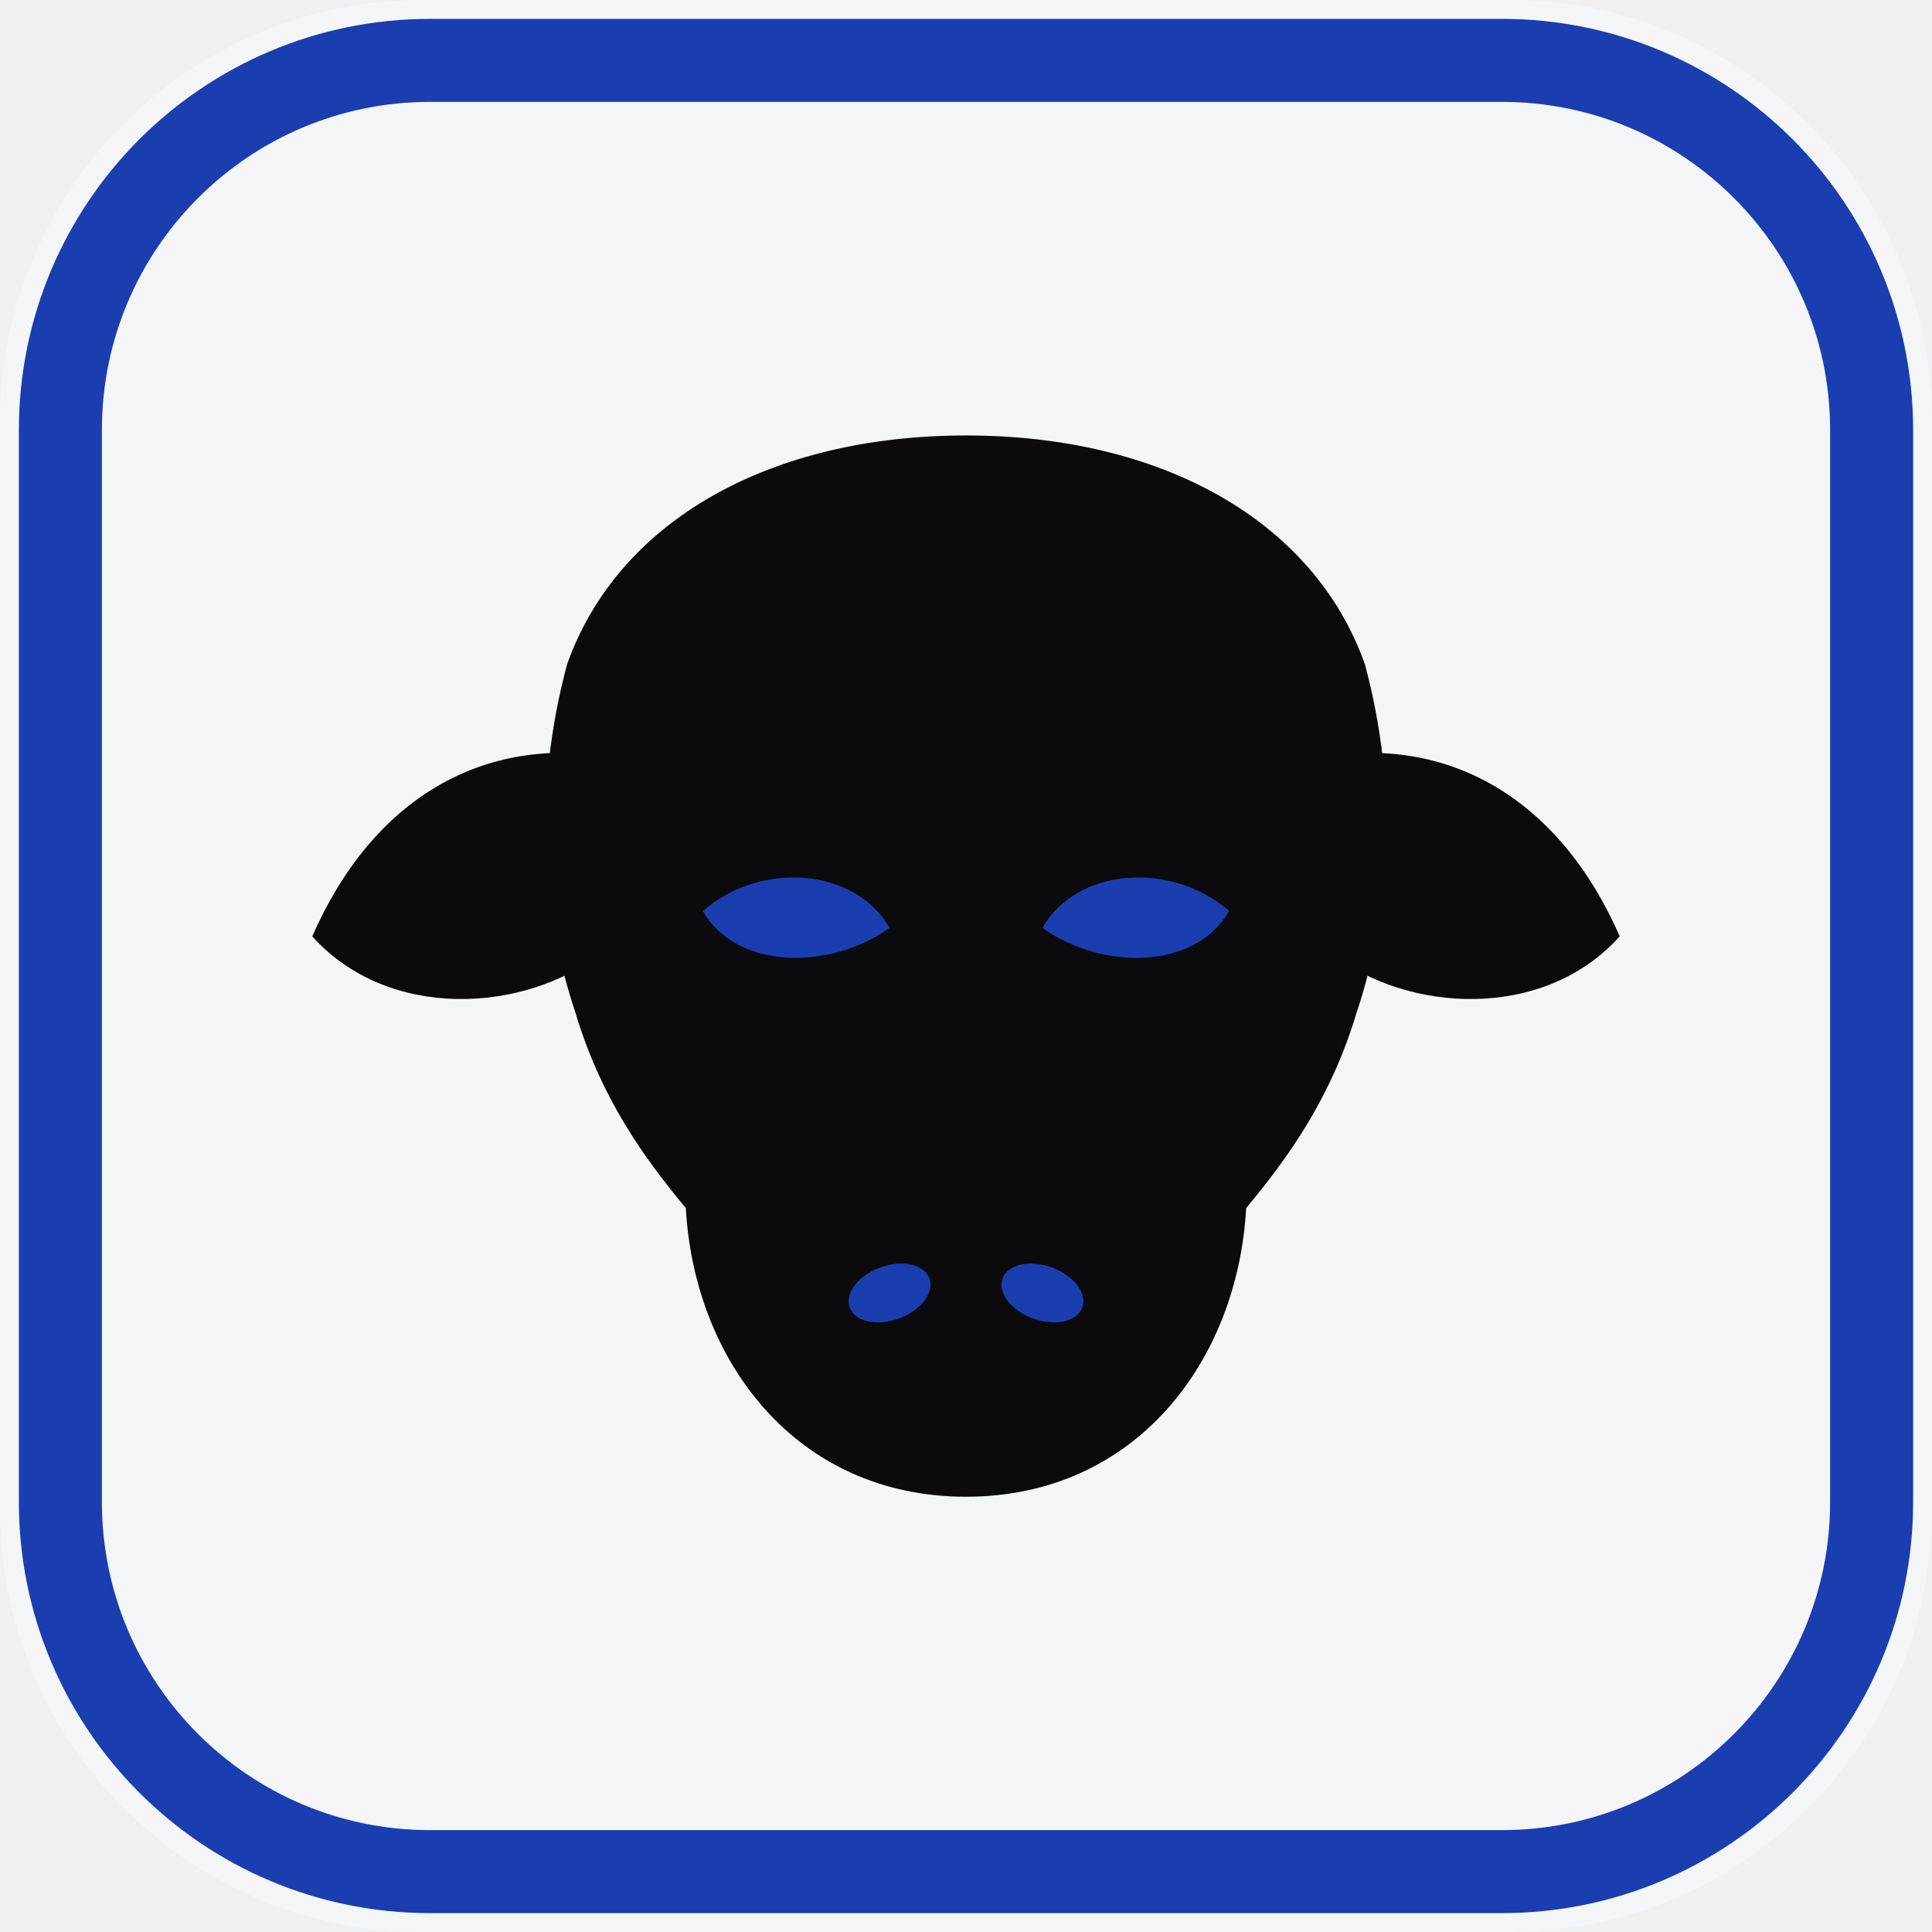
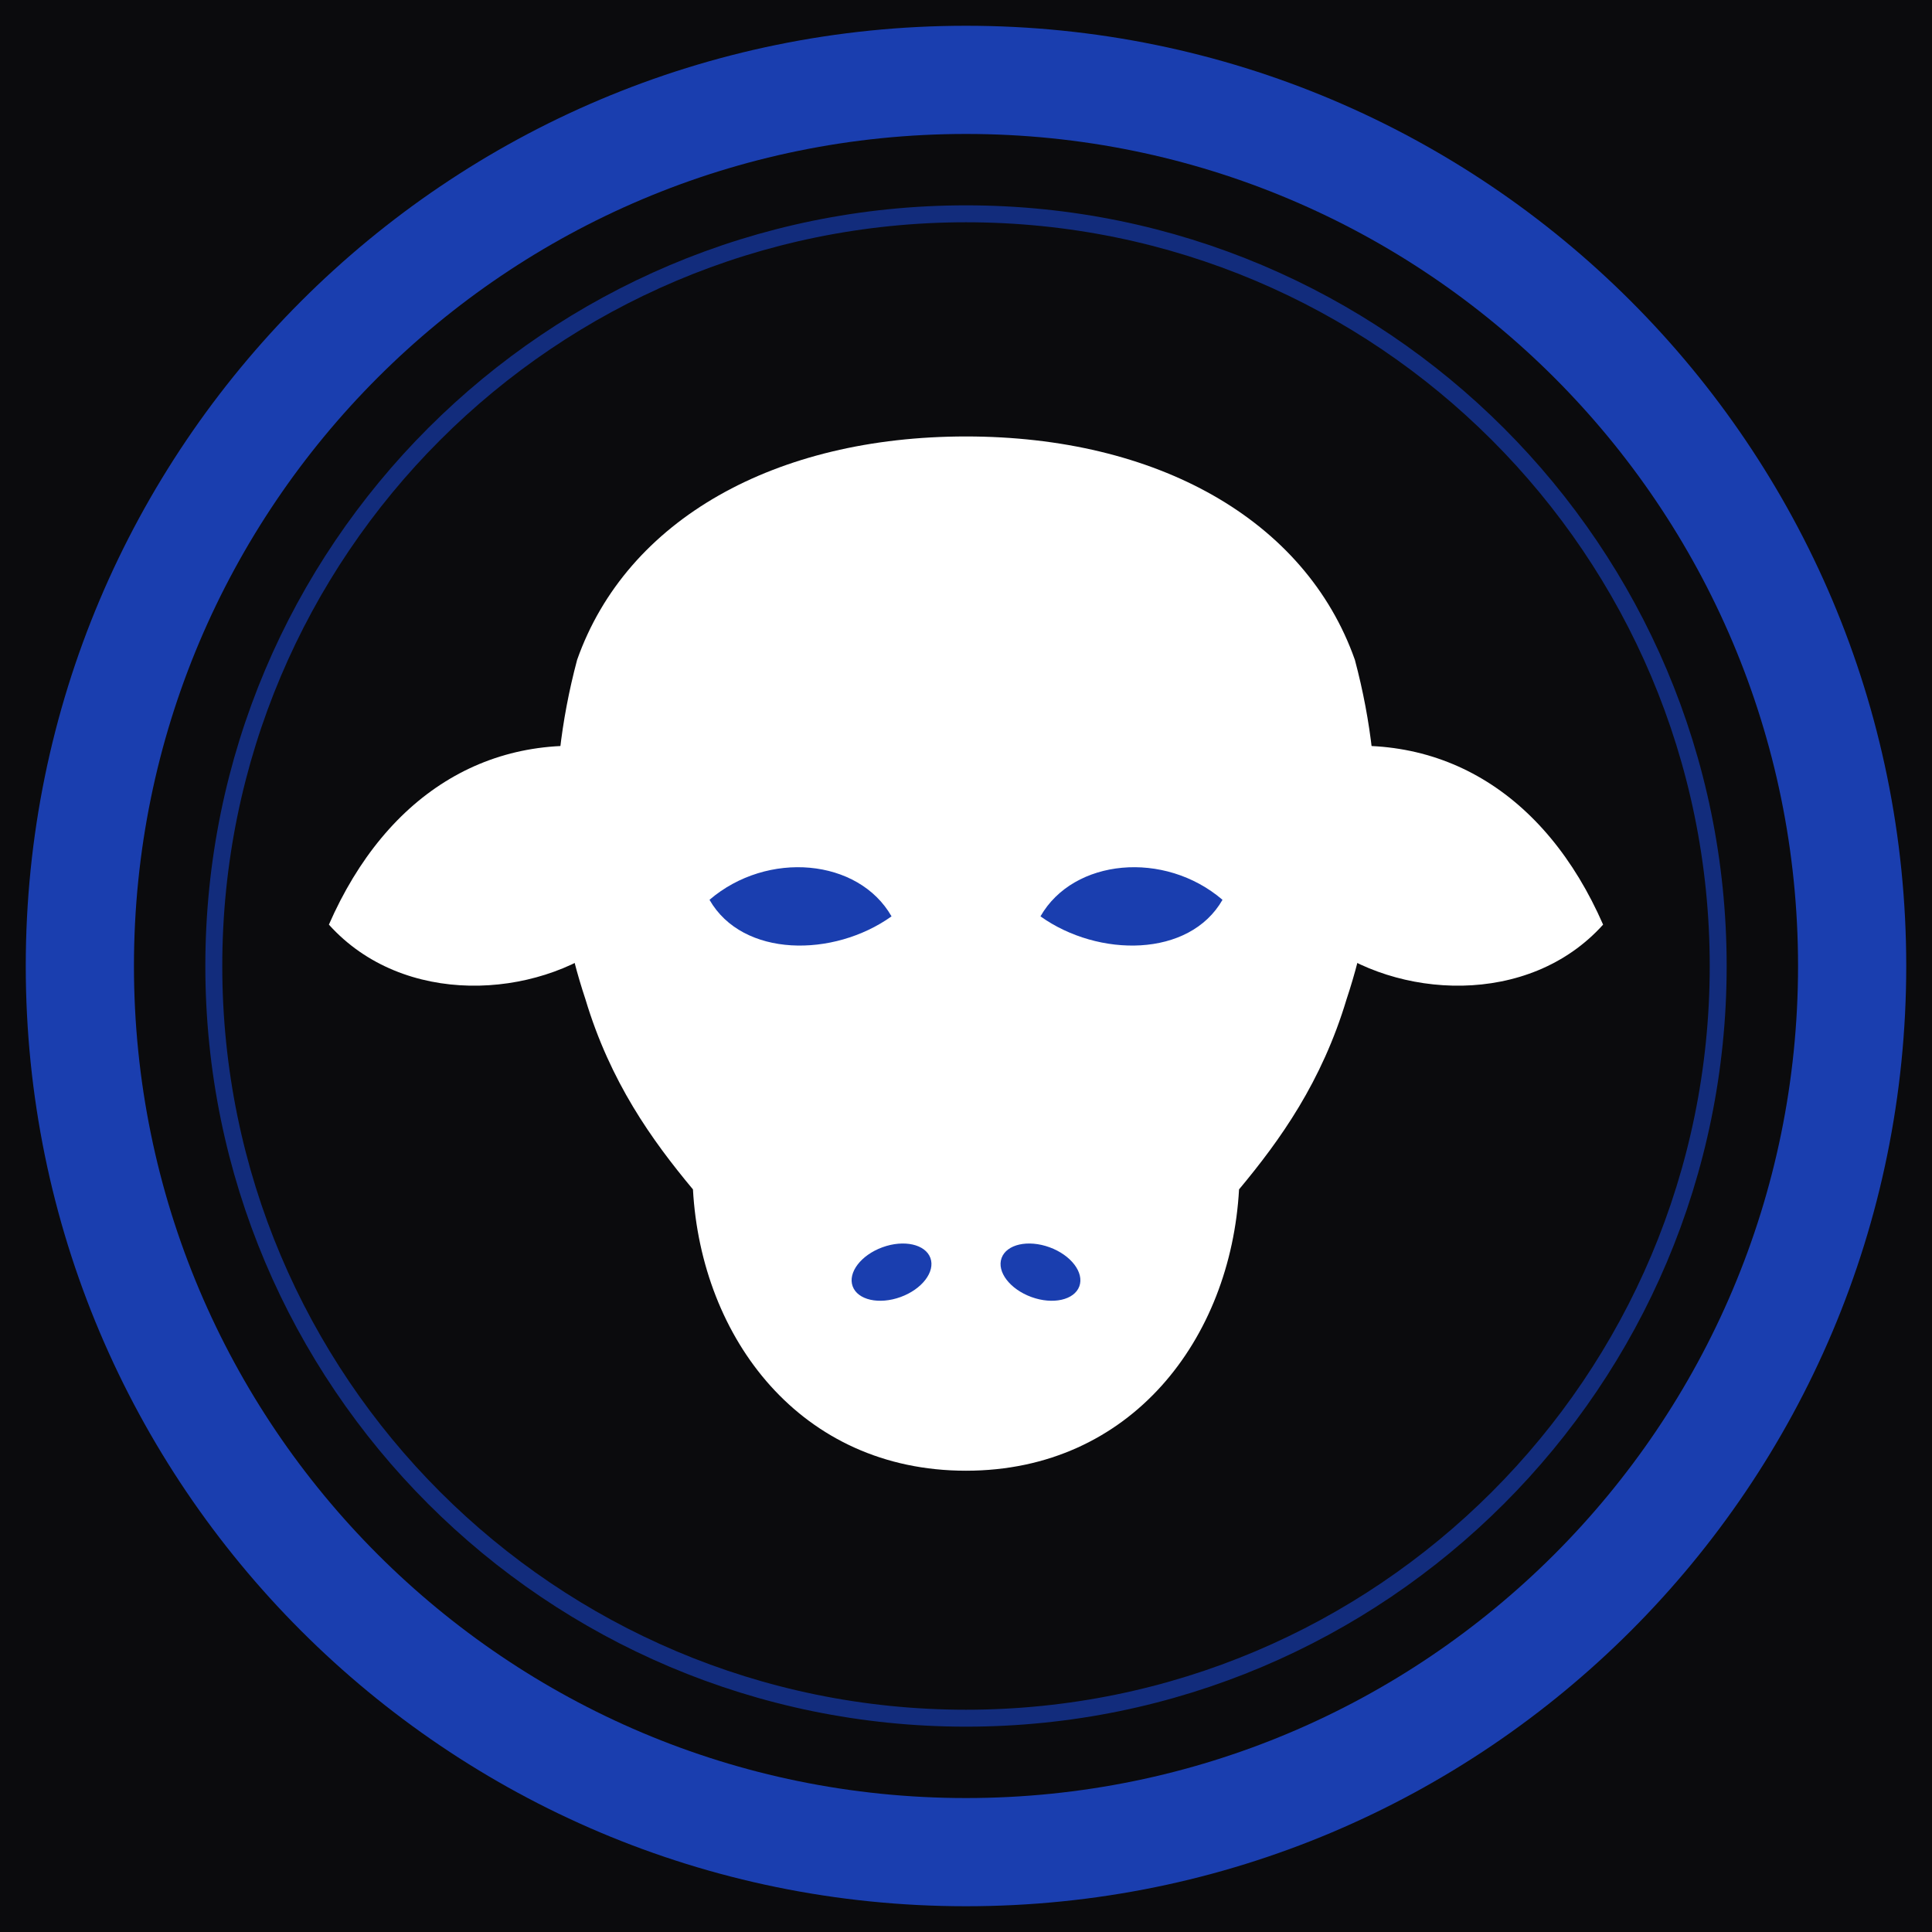
- <svg xmlns="http://www.w3.org/2000/svg" viewBox="0 0 512 512" width="512" height="512" role="img" aria-label="Katus Ranch, Angus Seedstock">
-   <rect width="512" height="512" rx="112" fill="#F4F5F7" />
-   <rect x="16" y="16" width="480" height="480" rx="98" fill="none" stroke="#1A3EAF" stroke-width="22" />
-   <g transform="translate(31.0,34.4) scale(2.25)">
-     <g fill="#0B0B0D">
-       <path d="M141 74 C 157 71 170 79 177 95 C 168 105 152 104 143 97 Z" />
-       <path d="M59 74 C 43 71 30 79 23 95 C 32 105 48 104 57 97 Z" />
-       <path d="M100 36 C 123 36 141 46 147 63 C 151 78 150 92 146 104 C 143 114 138 121 133 127                C 132 145 120 161 100 161 C 80 161 68 145 67 127 C 62 121 57 114 54 104                C 50 92 49 78 53 63 C 59 46 77 36 100 36 Z" />
-     </g>
-     <g fill="#1A3EAF">
-       <path d="M69 92 C 76 86 87 87 91 94 C 84 99 73 99 69 92 Z" />
-       <path d="M131 92 C 124 86 113 87 109 94 C 116 99 127 99 131 92 Z" />
-       <ellipse cx="91" cy="137" rx="5" ry="3.2" transform="rotate(-20 91 137)" />
-       <ellipse cx="109" cy="137" rx="5" ry="3.2" transform="rotate(20 109 137)" />
+ <svg xmlns="http://www.w3.org/2000/svg" viewBox="0 0 300 300" width="300" height="300" role="img" aria-label="Katus Ranch, Angus Seedstock">
+   <rect width="300" height="300" fill="#0B0B0D" />
+   <g>
+     <circle cx="150" cy="150" r="146" fill="#1A3EAF" />
+     <circle cx="150" cy="150" r="129.2" fill="#0B0B0D" />
+     <circle cx="150" cy="150" r="116.8" fill="none" stroke="#122C7C" stroke-width="2.63" />
+     <g transform="translate(21.52,21.52) scale(1.2848)">
+       <g fill="#FFFFFF">
+         <path d="M141 74 C 157 71 170 79 177 95 C 168 105 152 104 143 97 Z" />
+         <path d="M59 74 C 43 71 30 79 23 95 C 32 105 48 104 57 97 Z" />
+         <path d="M100 36 C 123 36 141 46 147 63 C 151 78 150 92 146 104 C 143 114 138 121 133 127                C 132 145 120 161 100 161 C 80 161 68 145 67 127 C 62 121 57 114 54 104                C 50 92 49 78 53 63 C 59 46 77 36 100 36 Z" />
+       </g>
+       <g fill="#1A3EAF">
+         <path d="M69 92 C 76 86 87 87 91 94 C 84 99 73 99 69 92 Z" />
+         <path d="M131 92 C 124 86 113 87 109 94 C 116 99 127 99 131 92 Z" />
+         <ellipse cx="91" cy="137" rx="5" ry="3.2" transform="rotate(-20 91 137)" />
+         <ellipse cx="109" cy="137" rx="5" ry="3.2" transform="rotate(20 109 137)" />
+       </g>
    </g>
  </g>
</svg>
